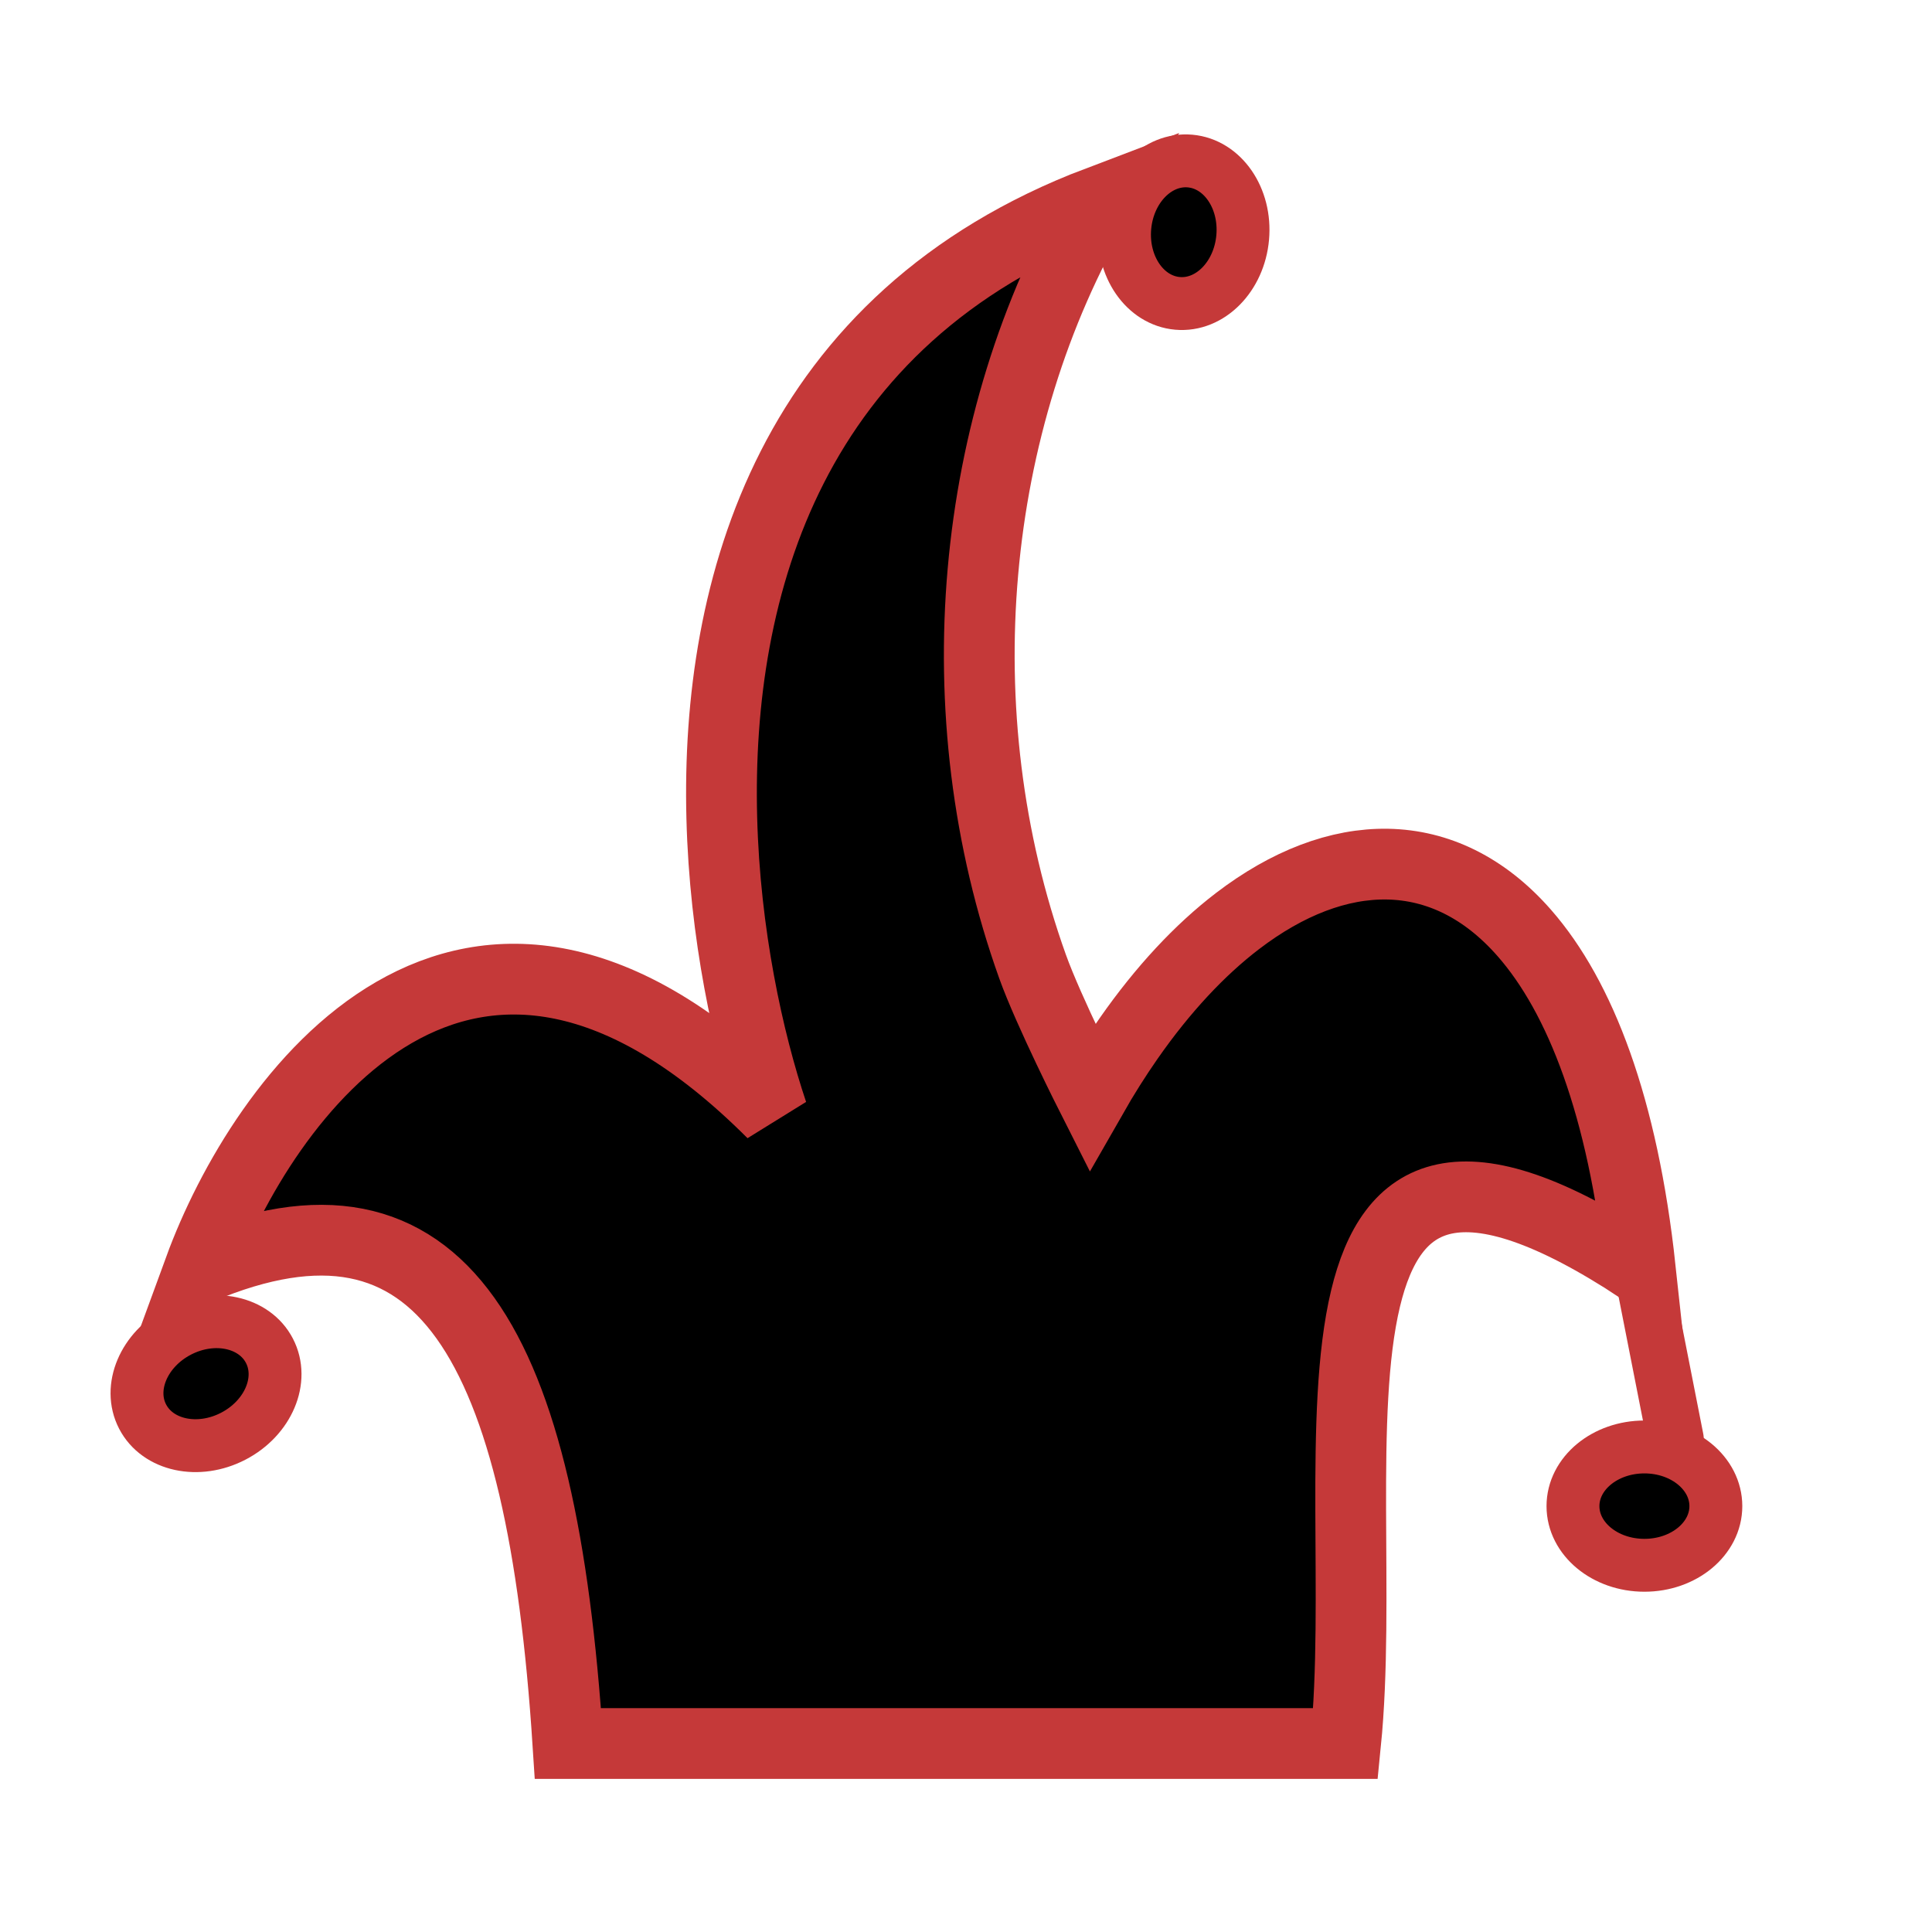
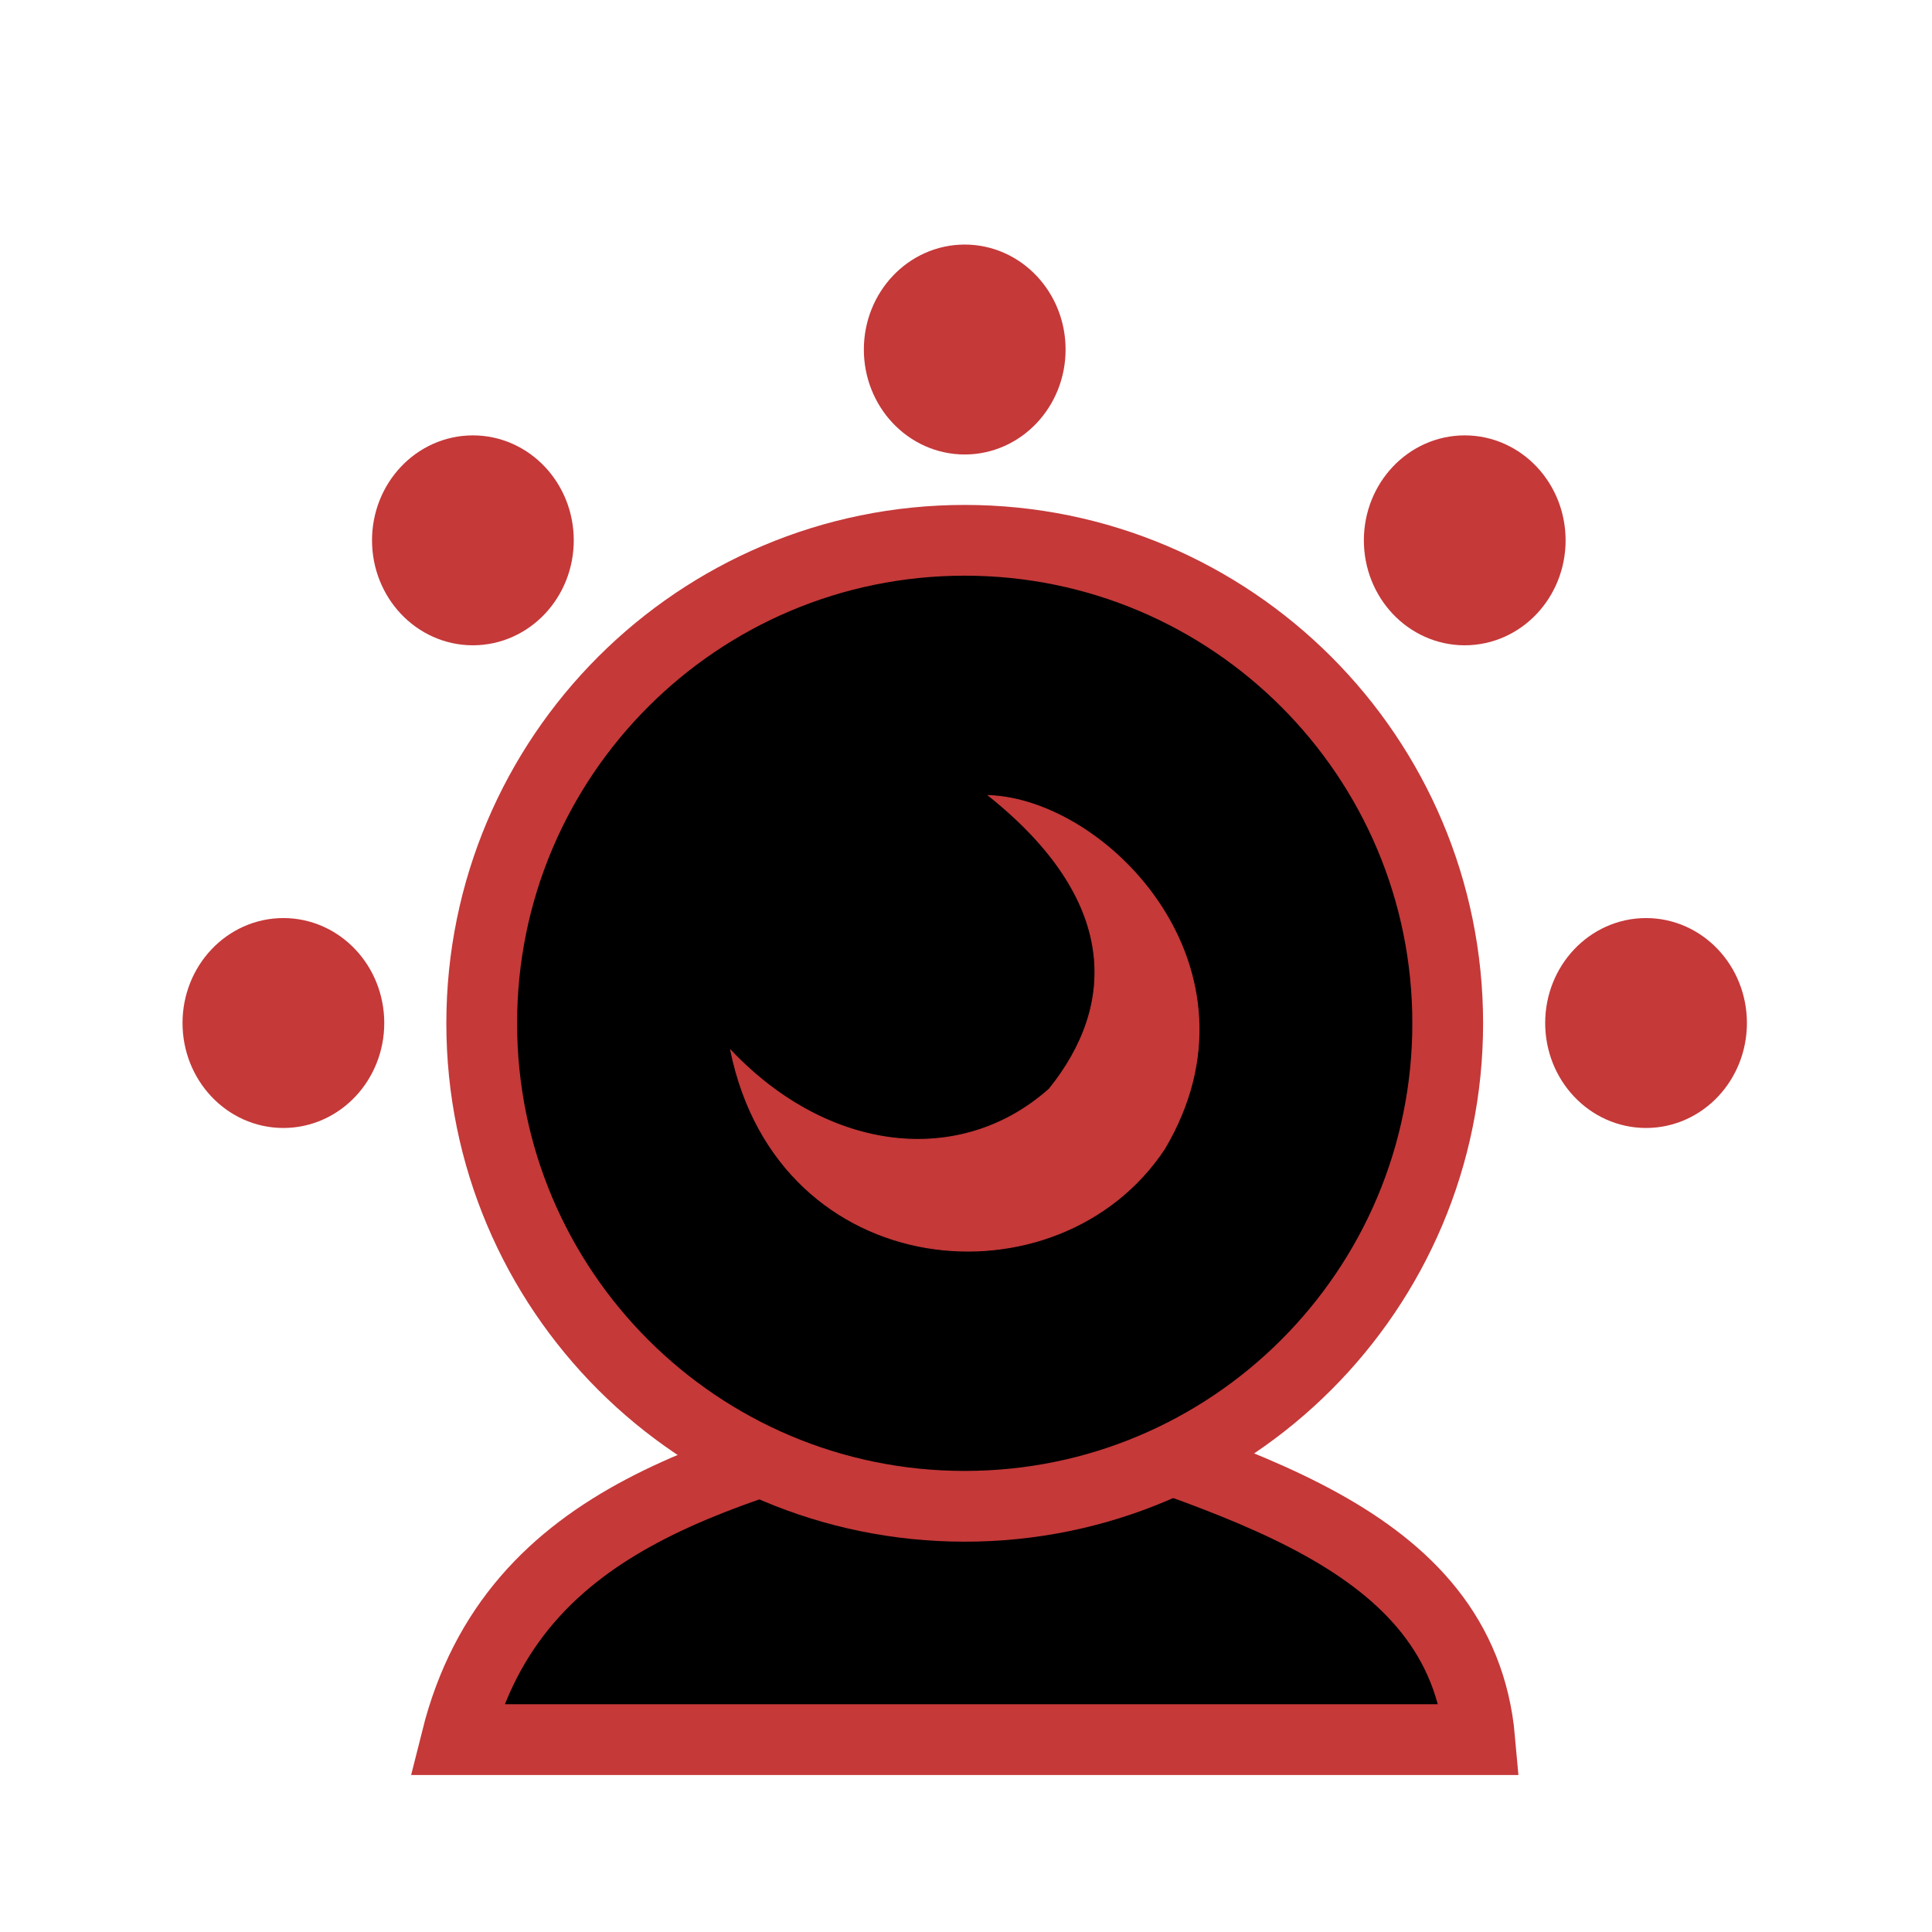
- <svg xmlns="http://www.w3.org/2000/svg" viewBox="0 0 2048 2048">
-   <g id="g2838" style="fill:#f9f9f9" transform="matrix(1, 0, 0, 1, -2.842170943040401e-14, 2.842170943040401e-14)">
-     <path id="path3933" d="M 601.992 1848.215 L 1426.398 1848.215 C 1441.605 1696.465 1418.573 1497.323 1447.551 1376.4 C 1474.636 1263.377 1547.157 1218.686 1738.805 1344.893 C 1720.261 1173.179 1675.207 1056.829 1615.941 989.121 C 1573.434 940.56 1523.617 917.02 1471.028 916.021 C 1419.204 915.037 1364.688 935.942 1311.82 976.362 C 1271.79 1006.968 1232.705 1048.764 1196.45 1100.719 C 1183.006 1119.985 1169.951 1140.648 1157.381 1162.656 C 1157.381 1162.656 1111.541 1071.992 1094.535 1024.481 C 998.38 755.841 1027.273 447.505 1164.044 213.689 C 837.876 337.532 758.841 622.4 765.122 866.871 C 768.288 990.122 793.14 1103.106 818.941 1180.011 C 493.426 854.388 276.93 1166.056 211.483 1344.893 C 469.915 1235.887 574.621 1425.781 601.992 1848.215 Z" style="fill-opacity: 1; stroke-width: 75; stroke-linecap: round; stroke-linejoin: miter; stroke-miterlimit: 4; stroke-dasharray: none; stroke-opacity: 1; fill: rgb(0, 0, 0); stroke: rgb(197, 57, 57);" />
-     <ellipse id="path3935" style="fill-opacity: 1; stroke-width: 56.059; stroke-linecap: round; stroke-linejoin: round; stroke-miterlimit: 4; stroke-dasharray: none; stroke-opacity: 1; fill: rgb(0, 0, 0); stroke: rgb(197, 57, 57);" cx="1743.144" cy="1596.554" rx="75.733" ry="62.716" />
-     <ellipse transform="matrix(0.88748, -0.460847, 0.460847, 0.88748, -36.77343, 19.80179)" id="path3935-8" style="fill-opacity: 1; stroke-width: 56.059; stroke-linecap: round; stroke-linejoin: round; stroke-miterlimit: 4; stroke-dasharray: none; stroke-opacity: 1; fill: rgb(0, 0, 0); stroke: rgb(197, 57, 57);" cx="-440.367" cy="1401.744" rx="75.733" ry="62.716" />
-     <ellipse transform="matrix(0.0879, -0.996129, 0.996129, 0.0879, -14.14366, 8.486192)" id="path3935-2" style="fill-opacity: 1; stroke-width: 56.059; stroke-linecap: round; stroke-linejoin: round; stroke-miterlimit: 4; stroke-dasharray: none; stroke-opacity: 1; fill: rgb(0, 0, 0); stroke: rgb(197, 57, 57);" cx="-125.198" cy="1284.962" rx="75.733" ry="62.716" />
-     <path id="path3968" d="M 1738.806 1336.215 L 1776.059 1525.551" style="fill: rgb(249, 249, 249); stroke-width: 60; stroke-linecap: round; stroke-linejoin: miter; stroke-miterlimit: 4; stroke-dasharray: none; stroke-opacity: 1; stroke: rgb(197, 57, 57);" />
-   </g>
+ <svg xmlns="http://www.w3.org/2000/svg" id="svg2" height="100%" width="100%" version="1.1" viewBox="0 0 2048 2048">
+   <defs id="defs9" fill="#c53939">
+     </defs>
+   <path style="fill:#000000;fill-opacity:1;stroke:#c53939;stroke-width:75;stroke-linecap:butt;stroke-linejoin:miter;stroke-miterlimit:4;stroke-dasharray:none;stroke-opacity:1" d="m 995.875,1492.61 c -217.512,65.062 -450.896,107.644 -512,351.458 H 1568.621 C 1549.227,1625.5 1302.167,1570.918 1082.655,1492.61" id="path4633" />
+   <circle r="512" cy="1084.746" cx="1022.644" style="fill:#000000;fill-opacity:1;stroke:#c53939;stroke-width:75;stroke-linecap:round;stroke-linejoin:round;stroke-miterlimit:4;stroke-dasharray:none;stroke-opacity:1" id="path4635" />
+   <ellipse ry="73.763" rx="69.424" cy="572.78" cx="1552.678" style="fill:#c53939;fill-opacity:1;stroke:#c53939;stroke-width:75;stroke-linecap:round;stroke-linejoin:round;stroke-miterlimit:4;stroke-dasharray:none;stroke-opacity:1" id="path4637" />
+   <ellipse ry="73.763" rx="69.424" cy="572.78" cx="501.288" style="fill:#c53939;fill-opacity:1;stroke:#c53939;stroke-width:75;stroke-linecap:round;stroke-linejoin:round;stroke-miterlimit:4;stroke-dasharray:none;stroke-opacity:1" id="path4637-9" />
+   <ellipse ry="73.763" rx="69.424" cy="370.508" cx="1022.644" style="fill:#c53939;fill-opacity:1;stroke:#c53939;stroke-width:75;stroke-linecap:round;stroke-linejoin:round;stroke-miterlimit:4;stroke-dasharray:none;stroke-opacity:1" id="path4637-4" />
+   <ellipse ry="73.763" rx="69.424" cy="1084.44" cx="1744.881" style="fill:#c53939;fill-opacity:1;stroke:#c53939;stroke-width:75;stroke-linecap:round;stroke-linejoin:round;stroke-miterlimit:4;stroke-dasharray:none;stroke-opacity:1" id="path4637-3-7" />
+   <ellipse ry="73.763" rx="69.424" cy="1084.44" cx="300.407" style="fill:#c53939;fill-opacity:1;stroke:#c53939;stroke-width:75;stroke-linecap:round;stroke-linejoin:round;stroke-miterlimit:4;stroke-dasharray:none;stroke-opacity:1" id="path4637-30-8" />
+   <path id="path4006" d="m 774.612,1113.424 c 51.102,249.207 348.159,273.636 459.932,104.136 112.528,-190.019 -59.638,-369.762 -186.576,-374.237 138.048,110.244 136.487,221.499 64.286,311.081 -93.691,83.46 -233.569,68.691 -337.642,-40.98 z" style="fill:#c53939;fill-opacity:1;stroke:#c53939;stroke-width:1px;stroke-linecap:butt;stroke-linejoin:miter;stroke-opacity:1" />
</svg>
